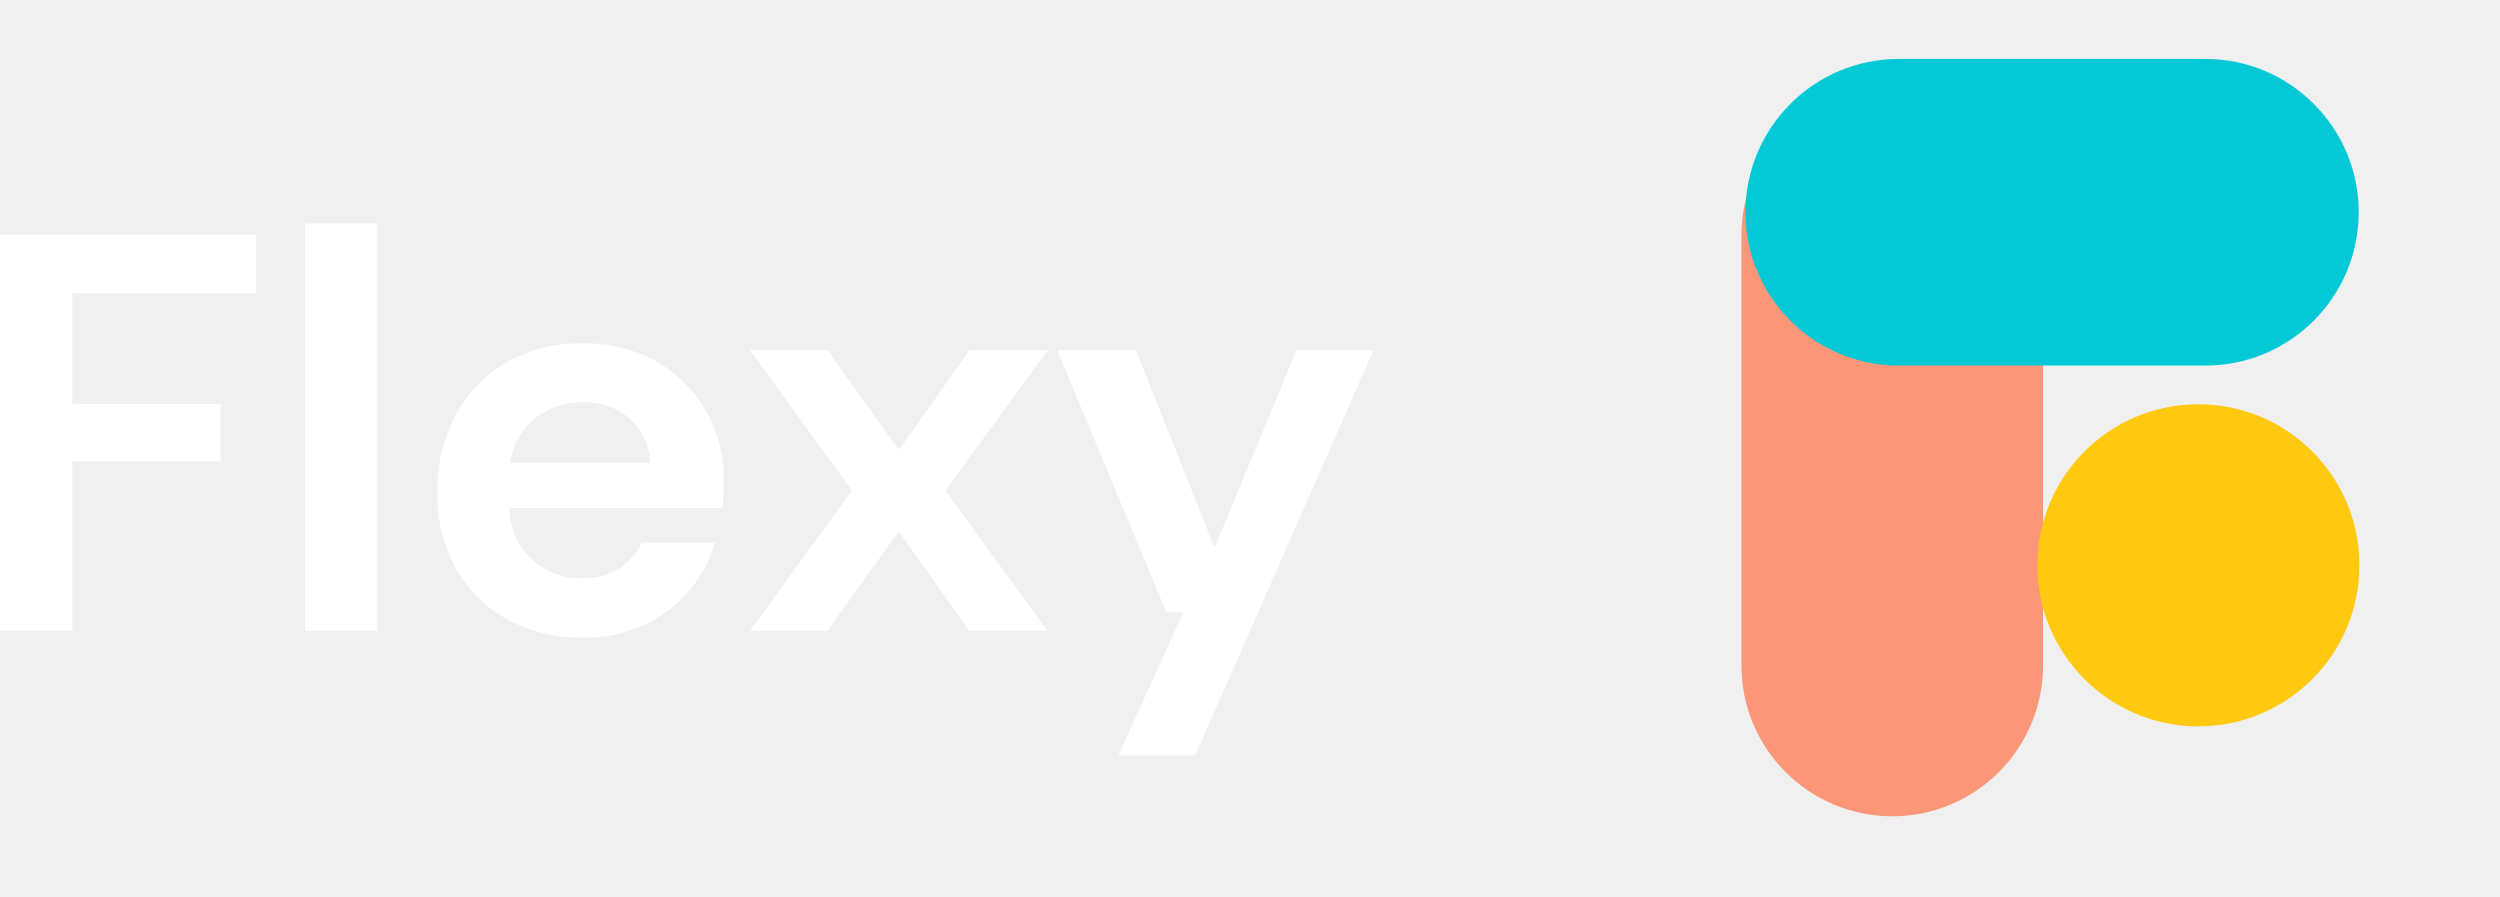
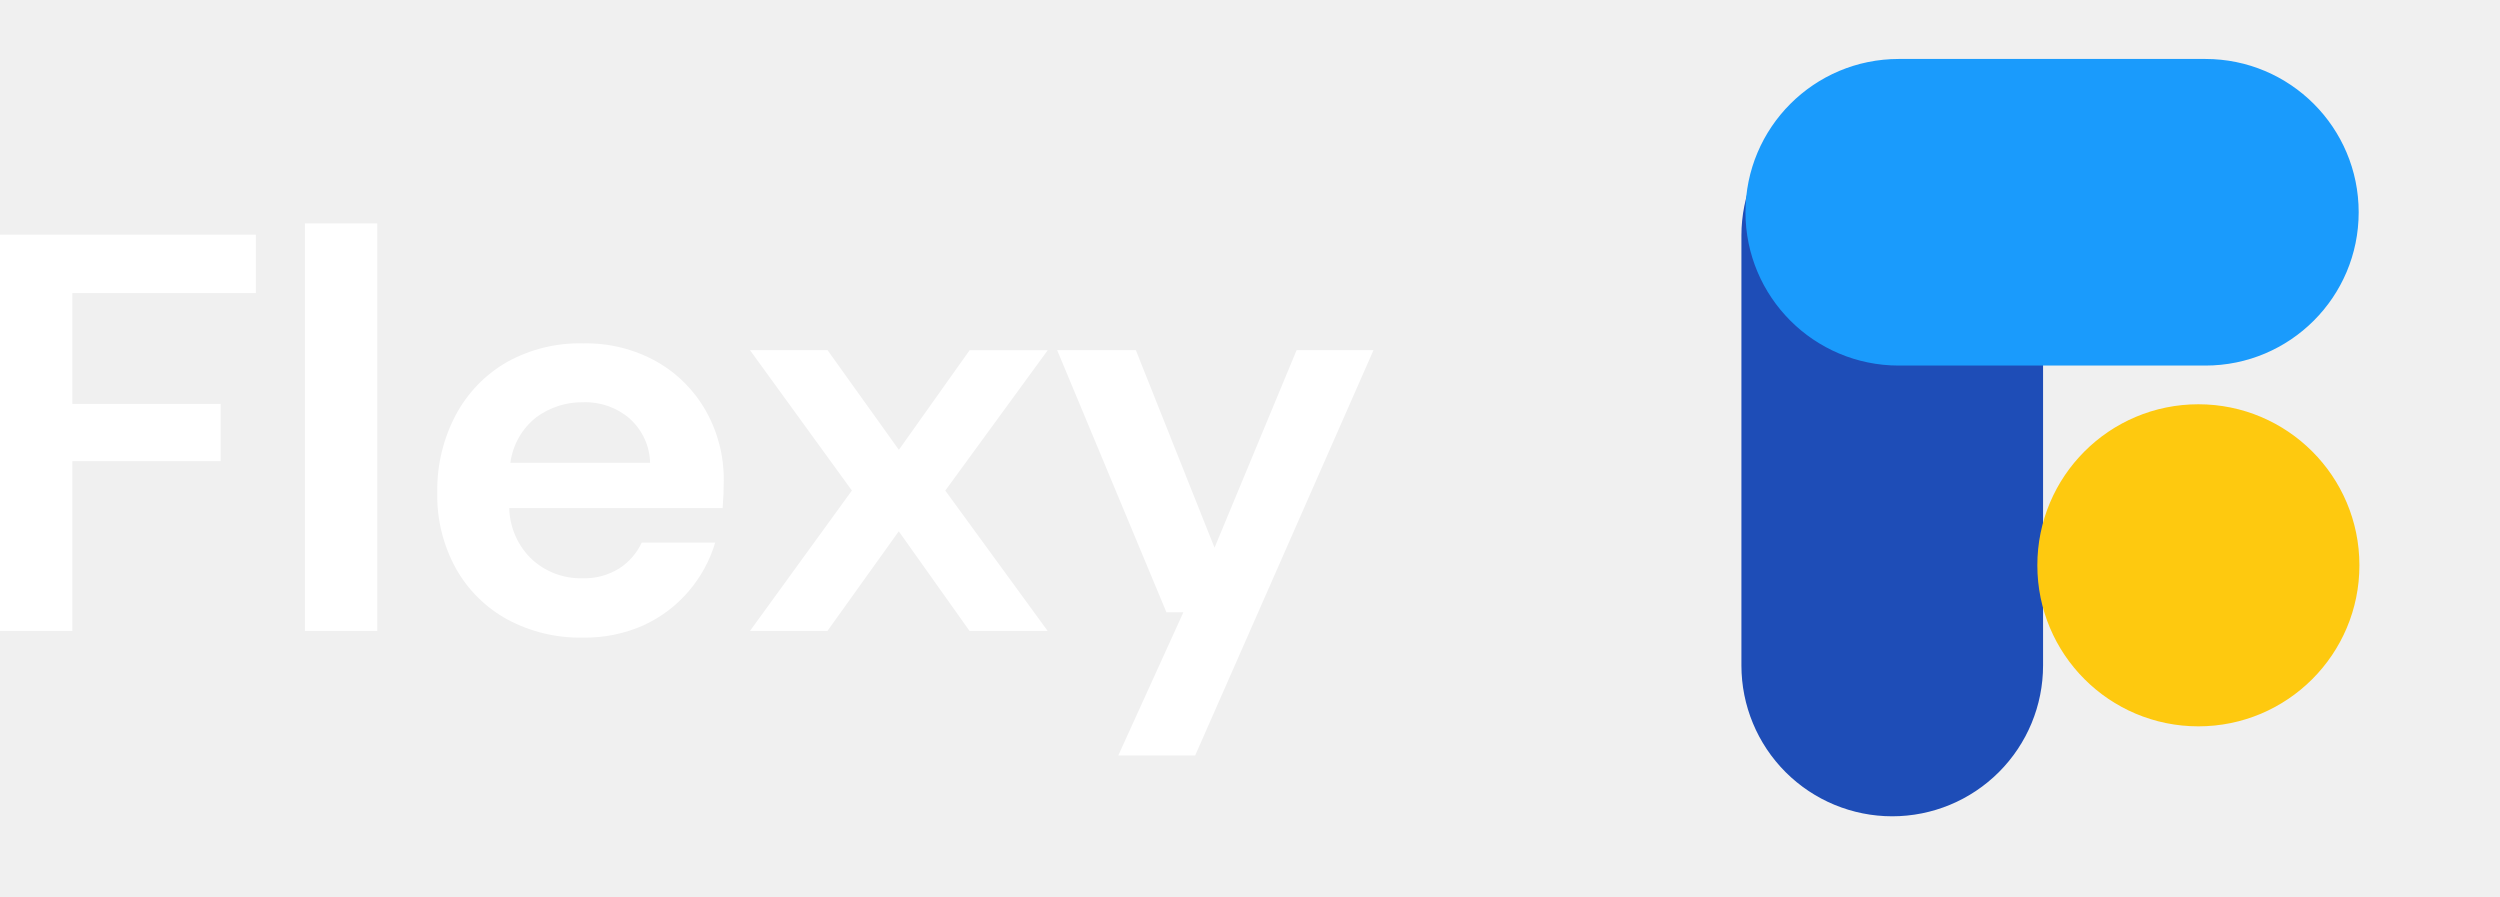
<svg xmlns="http://www.w3.org/2000/svg" width="106" height="38" viewBox="0 0 106 38" fill="none">
  <path fill-rule="evenodd" clip-rule="evenodd" d="M3.068 26.751V19.551H9.356V17.127H3.068V12.427H10.848V9.951H0V26.751H3.068ZM15.996 26.751V9.471H12.928V26.751H16H15.996ZM27.288 26.511C28.027 26.174 28.683 25.678 29.208 25.059C29.719 24.46 30.099 23.761 30.324 23.007H27.208C27.002 23.453 26.673 23.832 26.26 24.099C25.789 24.392 25.242 24.538 24.688 24.519C23.905 24.537 23.144 24.253 22.564 23.727C22.265 23.445 22.026 23.107 21.859 22.732C21.692 22.357 21.601 21.953 21.592 21.543H30.64C30.656 21.335 30.668 21.135 30.676 20.943C30.684 20.751 30.688 20.567 30.688 20.391C30.701 19.353 30.44 18.331 29.932 17.427C29.437 16.548 28.711 15.822 27.832 15.327C26.885 14.801 25.815 14.536 24.732 14.559C23.596 14.529 22.473 14.806 21.48 15.359C20.564 15.89 19.816 16.667 19.32 17.603C18.787 18.616 18.519 19.747 18.54 20.891C18.517 22.014 18.79 23.123 19.332 24.107C19.843 25.018 20.599 25.766 21.516 26.267C22.497 26.792 23.596 27.056 24.708 27.035C25.597 27.051 26.479 26.872 27.292 26.511H27.288ZM26.7 17.751C26.964 17.987 27.177 18.275 27.326 18.597C27.475 18.919 27.556 19.268 27.564 19.623H21.64C21.74 18.86 22.135 18.166 22.74 17.691C23.317 17.267 24.016 17.043 24.732 17.055C25.453 17.031 26.157 17.279 26.704 17.751H26.7ZM35.084 26.751L38.108 22.527L41.108 26.751H44.42L40.08 20.801L44.424 14.849H41.112L38.112 19.073L35.088 14.847H31.8L36.12 20.799L31.8 26.751H35.088H35.084ZM50.676 32.031L58.236 14.847H54.976L51.496 23.223L48.16 14.847H44.824L49.456 25.959H50.176L47.416 32.031H50.68H50.676Z" fill="white" />
-   <path fill-rule="evenodd" clip-rule="evenodd" d="M80.231 4.086C81.794 4.087 83.293 4.709 84.398 5.814C85.503 6.919 86.125 8.418 86.126 9.981V28.216C86.126 29.779 85.505 31.279 84.399 32.384C83.294 33.49 81.794 34.111 80.231 34.111C78.668 34.111 77.168 33.49 76.062 32.384C74.957 31.279 74.336 29.779 74.336 28.216V9.981C74.337 8.418 74.959 6.919 76.064 5.814C77.169 4.709 78.668 4.087 80.231 4.086Z" fill="#FB9678" stroke="#FB9678" />
-   <path d="M93.508 3H80.508C77.194 3 74.508 5.686 74.508 9C74.508 12.314 77.194 15 80.508 15H93.508C96.822 15 99.508 12.314 99.508 9C99.508 5.686 96.822 3 93.508 3Z" fill="#03C9D7" stroke="#03C9D7" />
+   <path fill-rule="evenodd" clip-rule="evenodd" d="M80.231 4.086C81.794 4.087 83.293 4.709 84.398 5.814C85.503 6.919 86.125 8.418 86.126 9.981V28.216C86.126 29.779 85.505 31.279 84.399 32.384C83.294 33.49 81.794 34.111 80.231 34.111C78.668 34.111 77.168 33.49 76.062 32.384C74.957 31.279 74.336 29.779 74.336 28.216V9.981C74.337 8.418 74.959 6.919 76.064 5.814C77.169 4.709 78.668 4.087 80.231 4.086Z" fill="#1E4DB7" stroke="#1E4DB7" />
+   <path d="M93.508 3H80.508C77.194 3 74.508 5.686 74.508 9C74.508 12.314 77.194 15 80.508 15H93.508C96.822 15 99.508 12.314 99.508 9C99.508 5.686 96.822 3 93.508 3Z" fill="#1A9BFC" stroke="#1A9BFC" />
  <path d="M93.211 30.297C96.706 30.297 99.539 27.463 99.539 23.969C99.539 20.474 96.706 17.641 93.211 17.641C89.716 17.641 86.883 20.474 86.883 23.969C86.883 27.463 89.716 30.297 93.211 30.297Z" fill="#FEC90F" stroke="#FEC90F" />
</svg>
